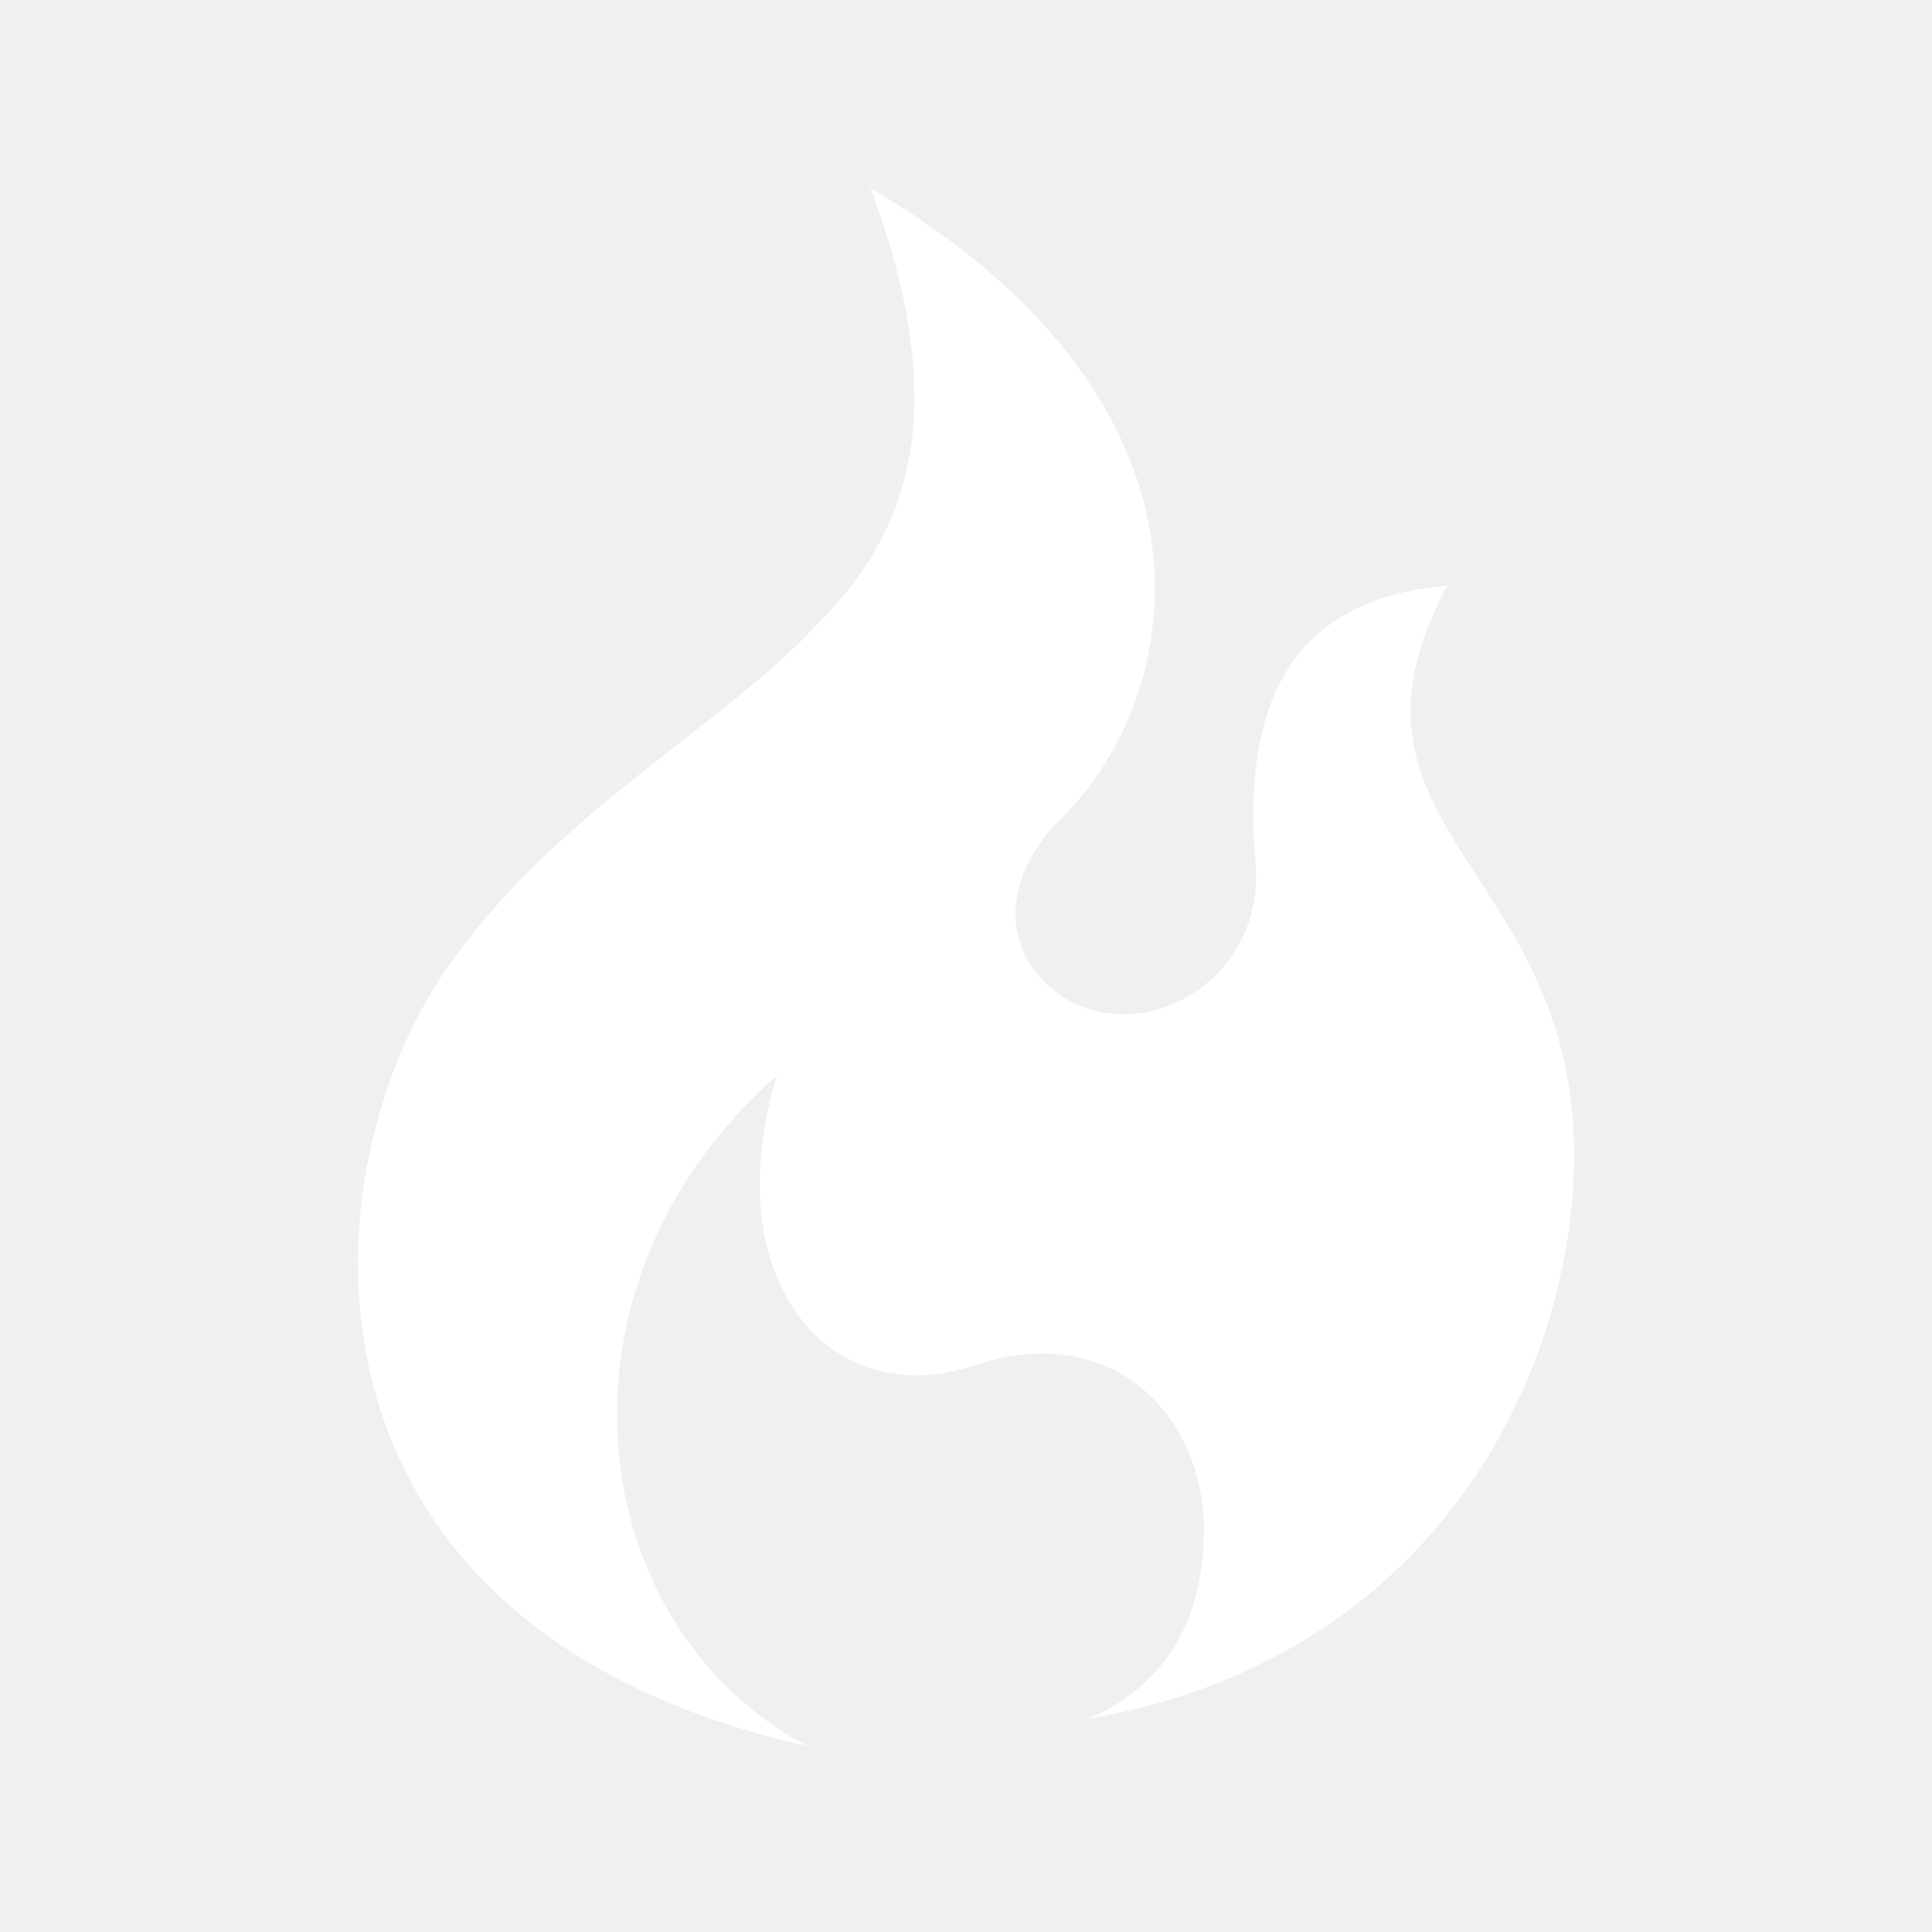
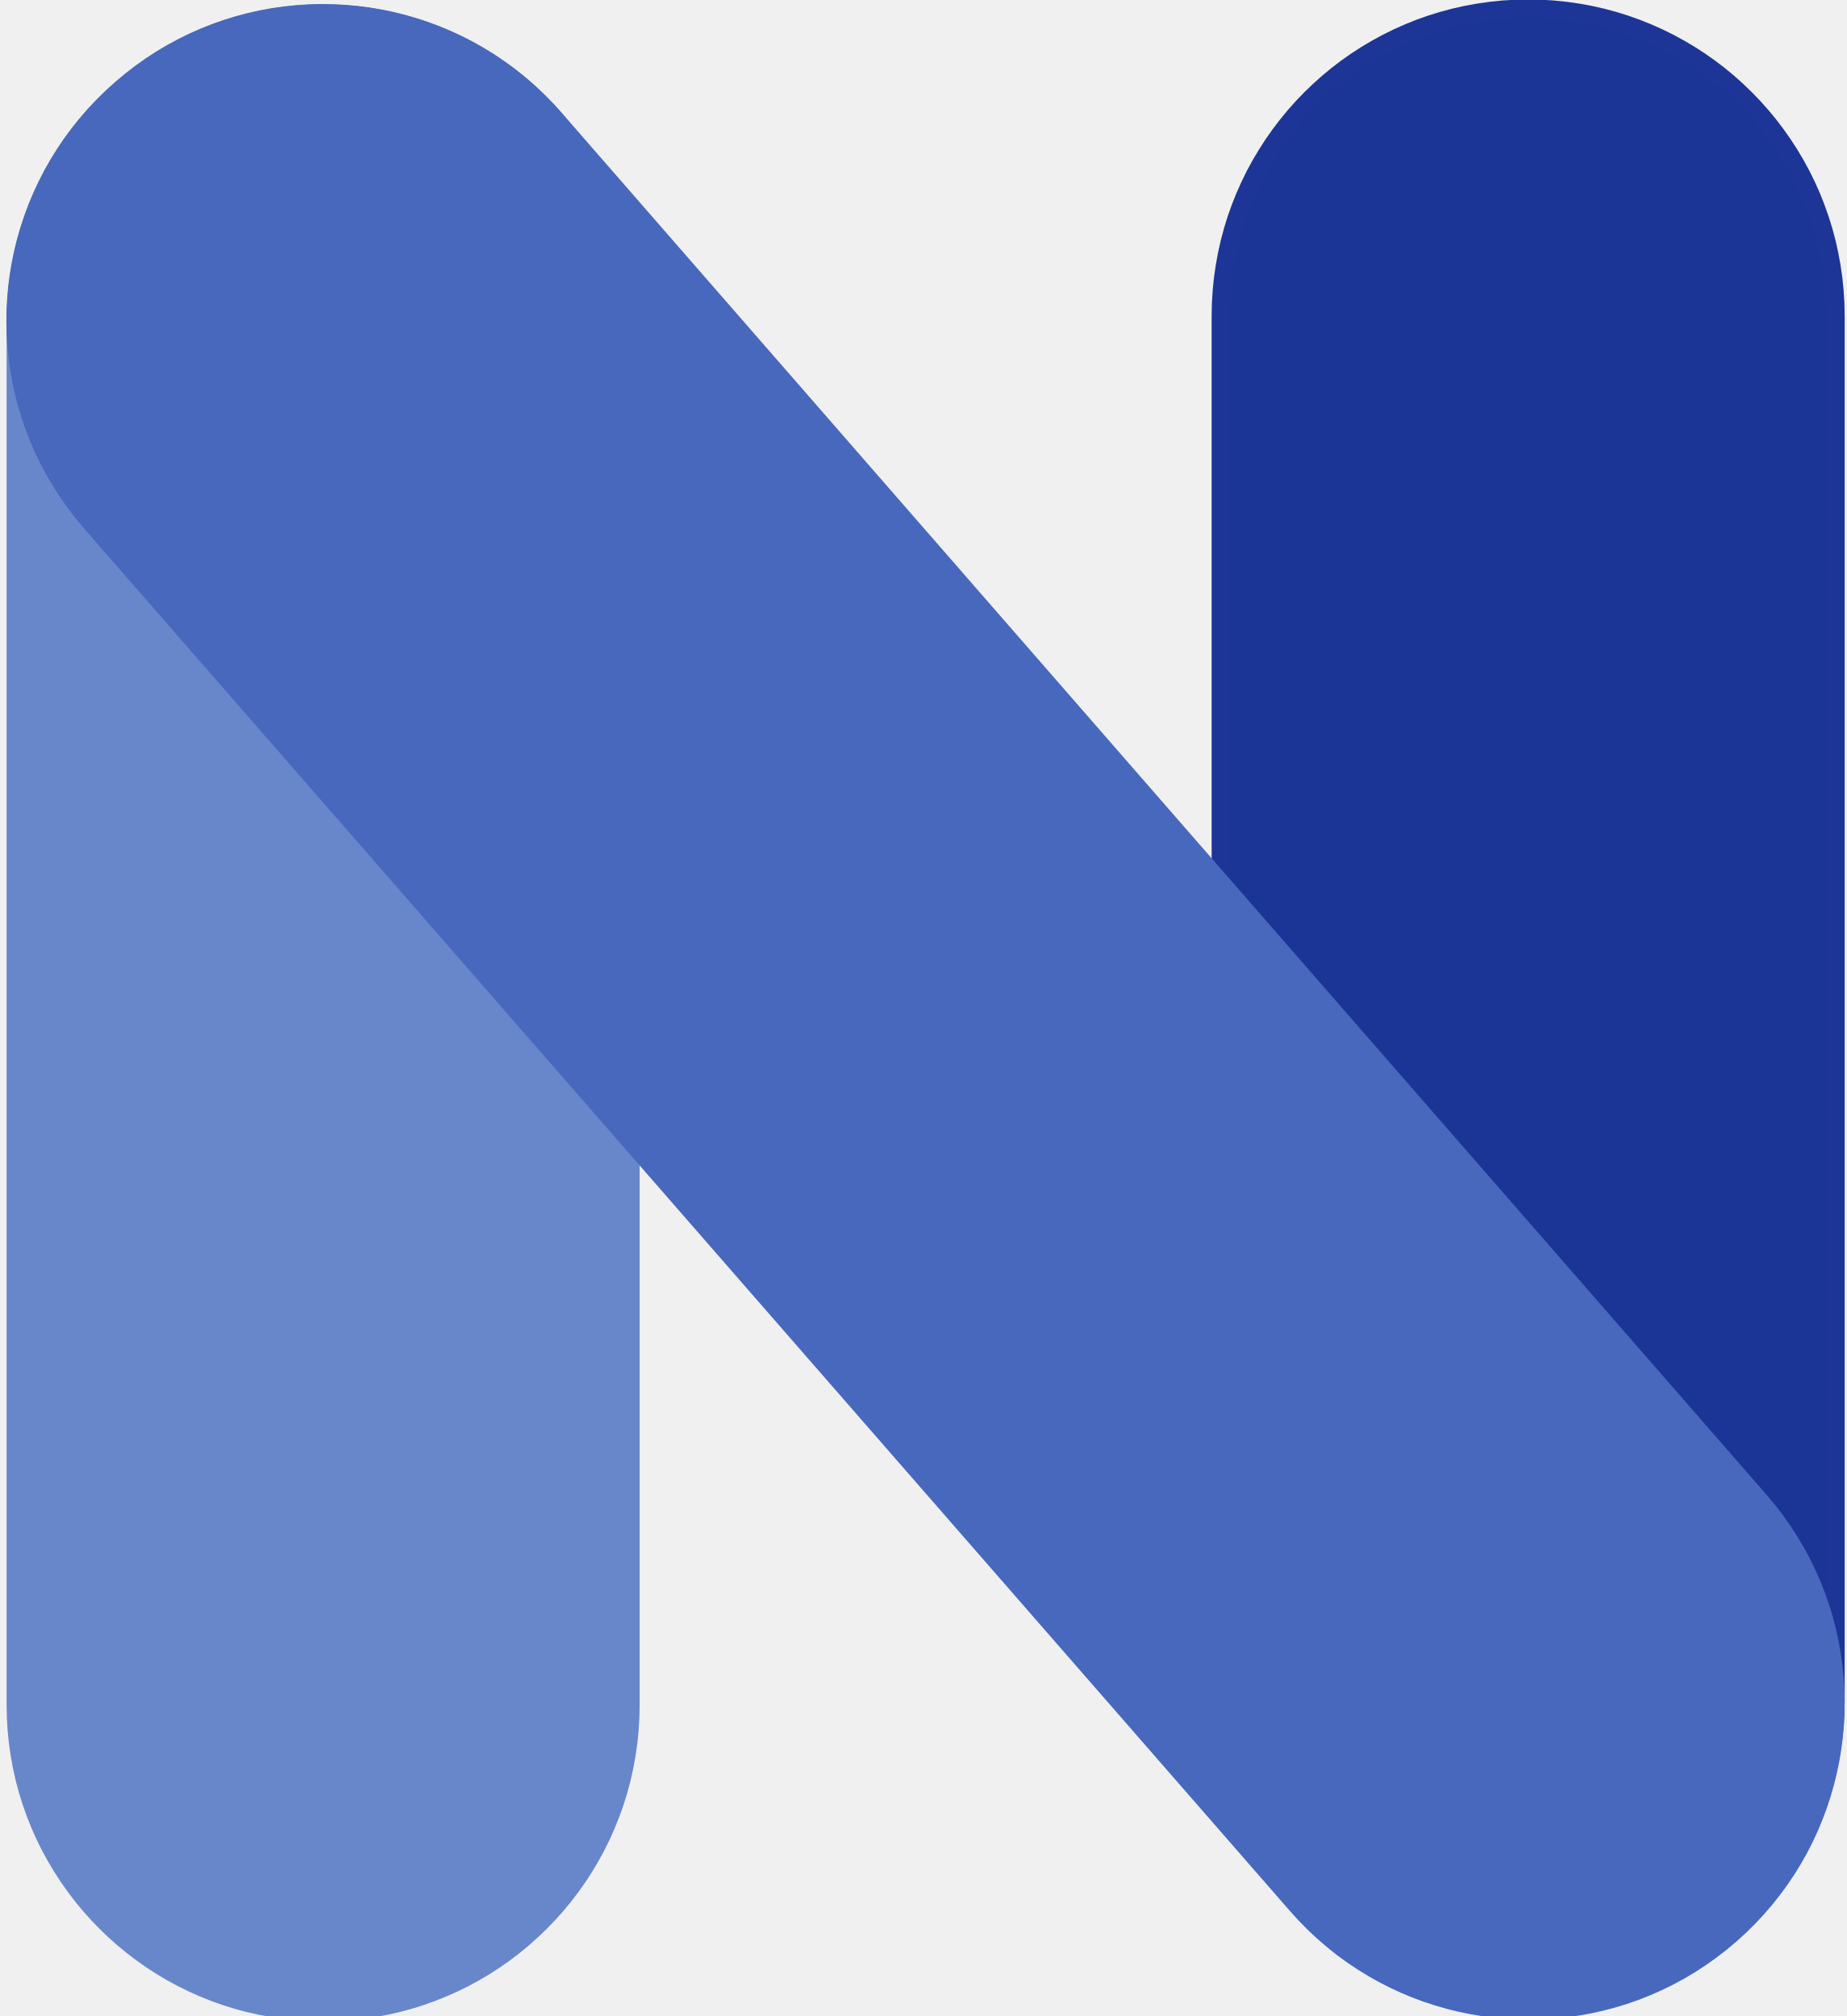
- <svg xmlns="http://www.w3.org/2000/svg" width="150" height="150" viewBox="0 0 14.754 19.048" version="1.1" id="svg4494">
-   <defs id="defs4489" />
-   <g id="Octicons" transform="translate(1.38206,1.53381)" style="fill:none;fill-rule:evenodd;stroke:none;stroke-width:1">
-     <g id="flame" style="fill:#ffffff">
-       <path d="M 5.05,0.31 C 5.86,2.48 5.46,3.69 4.53,4.62 3.55,5.67 1.98,6.45 0.9,7.98 c -1.45,2.05 -1.7,6.53 3.53,7.7 -2.2,-1.16 -2.67,-4.52 -0.3,-6.61 -0.61,2.03 0.53,3.33 1.94,2.86 1.39,-0.47 2.3,0.53 2.27,1.67 -0.02,0.78 -0.31,1.44 -1.13,1.81 3.42,-0.59 4.78,-3.42 4.78,-5.56 C 11.99,7.01 9.46,6.63 10.74,4.24 9.22,4.37 8.71,5.37 8.85,6.99 8.94,8.07 7.83,8.79 6.99,8.32 6.32,7.91 6.33,7.13 6.93,6.54 8.18,5.31 8.68,2.45 5.05,0.32 L 5.03,0.3 Z" id="Shape" />
+ <svg xmlns="http://www.w3.org/2000/svg" xmlns:xlink="http://www.w3.org/1999/xlink" version="1.1" preserveAspectRatio="xMidYMid meet" viewBox="0 0 458 500" width="458" height="500">
+   <defs>
+     <path d="M86.38 3.57L89.46 3.88L92.5 4.32L95.5 4.87L98.45 5.53L101.37 6.32L104.23 7.21L107.05 8.21L109.81 9.31L112.52 10.52L115.17 11.83L117.76 13.24L120.29 14.75L122.76 16.35L125.16 18.04L127.49 19.82L129.75 21.69L131.93 23.64L134.04 25.67L136.07 27.78L138.02 29.97L139.88 32.23L141.66 34.56L143.35 36.97L144.94 39.43L146.45 41.97L147.86 44.56L149.17 47.22L150.37 49.93L151.48 52.7L152.48 55.52L153.37 58.38L154.15 61.3L154.81 64.26L155.36 67.26L155.8 70.31L156.11 73.38L156.3 76.5L156.36 79.65L156.36 422.83L156.3 425.98L156.11 429.09L155.8 432.17L155.36 435.21L154.81 438.21L154.15 441.16L153.37 444.08L152.48 446.94L151.48 449.76L150.37 452.52L149.17 455.23L147.86 457.88L146.45 460.47L144.94 463.01L143.35 465.47L141.66 467.87L139.88 470.2L138.02 472.46L136.07 474.64L134.04 476.75L131.93 478.78L129.75 480.73L127.49 482.59L125.16 484.37L122.76 486.06L120.29 487.66L117.76 489.16L115.17 490.57L112.52 491.88L109.81 493.08L107.05 494.19L104.23 495.19L101.37 496.08L98.45 496.86L95.5 497.52L92.5 498.07L89.46 498.51L86.38 498.82L83.27 499.01L80.12 499.07L76.98 499.01L73.88 498.82L70.8 498.51L67.77 498.07L64.77 497.52L61.81 496.86L58.9 496.08L56.04 495.19L53.22 494.19L50.46 493.08L47.75 491.88L45.1 490.57L42.51 489.16L39.98 487.66L37.51 486.06L35.11 484.37L32.78 482.59L30.52 480.73L28.34 478.78L26.23 476.75L24.2 474.64L22.25 472.46L20.38 470.2L18.61 467.87L16.92 465.47L15.32 463.01L13.81 460.47L12.4 457.88L11.09 455.23L9.88 452.52L8.78 449.76L7.78 446.94L6.88 444.08L6.1 441.16L5.44 438.21L4.89 435.21L4.45 432.17L4.14 429.09L3.95 425.98L3.89 422.83L3.89 79.65L3.95 76.5L4.14 73.38L4.45 70.31L4.89 67.26L5.44 64.26L6.1 61.3L6.88 58.38L7.78 55.52L8.78 52.7L9.88 49.93L11.09 47.22L12.4 44.56L13.81 41.97L15.32 39.43L16.92 36.97L18.61 34.56L20.38 32.23L22.25 29.97L24.2 27.78L26.23 25.67L28.34 23.64L30.52 21.69L32.78 19.82L35.11 18.04L37.51 16.35L39.98 14.75L42.51 13.24L45.1 11.83L47.75 10.52L50.46 9.31L53.22 8.21L56.04 7.21L58.9 6.32L61.81 5.53L64.77 4.87L67.77 4.32L70.8 3.88L73.88 3.57L76.98 3.38L80.12 3.32L83.27 3.38L86.38 3.57Z" id="mQ46X8IbD" />
+     <path d="M385.18 2.37L388.26 2.69L391.29 3.12L394.29 3.67L397.25 4.34L400.16 5.12L403.02 6.01L405.84 7.01L408.6 8.12L411.31 9.33L413.96 10.64L416.55 12.05L419.08 13.55L421.55 15.15L423.95 16.84L426.28 18.62L428.54 20.49L430.72 22.44L432.83 24.47L434.86 26.58L436.81 28.77L438.68 31.03L440.45 33.37L442.14 35.77L443.74 38.24L445.25 40.77L446.66 43.37L447.97 46.02L449.18 48.73L450.28 51.5L451.28 54.32L452.18 57.19L452.96 60.1L453.62 63.06L454.17 66.07L454.61 69.11L454.92 72.19L455.11 75.3L455.17 78.45L455.17 421.64L455.11 424.78L454.92 427.89L454.61 430.97L454.17 434.01L453.62 437.01L452.96 439.97L452.18 442.88L451.28 445.75L450.28 448.56L449.18 451.32L447.97 454.03L446.66 456.69L445.25 459.28L443.74 461.81L442.14 464.28L440.45 466.67L438.68 469.01L436.81 471.26L434.86 473.45L432.83 475.56L430.72 477.59L428.54 479.53L426.28 481.4L423.95 483.17L421.55 484.86L419.08 486.46L416.55 487.96L413.96 489.37L411.31 490.68L408.6 491.89L405.84 492.99L403.02 493.99L400.16 494.88L397.25 495.66L394.29 496.33L391.29 496.88L388.26 497.31L385.18 497.62L382.08 497.81L378.94 497.87L375.79 497.81L372.68 497.62L369.6 497.31L366.56 496.88L363.56 496.33L360.61 495.66L357.69 494.88L354.83 493.99L352.01 492.99L349.25 491.89L346.54 490.68L343.89 489.37L341.3 487.96L338.77 486.46L336.3 484.86L333.9 483.17L331.57 481.4L329.31 479.53L327.13 477.59L325.02 475.56L322.99 473.45L321.04 471.26L319.18 469.01L317.4 466.67L315.71 464.28L314.12 461.81L312.61 459.28L311.2 456.69L309.9 454.03L308.69 451.32L307.58 448.56L306.58 445.75L305.69 442.88L304.91 439.97L304.25 437.01L303.7 434.01L303.26 430.97L302.95 427.89L302.76 424.78L302.7 421.64L302.7 78.45L302.76 75.3L302.95 72.19L303.26 69.11L303.7 66.07L304.25 63.06L304.91 60.1L305.69 57.19L306.58 54.32L307.58 51.5L308.69 48.73L309.9 46.02L311.2 43.37L312.61 40.77L314.12 38.24L315.71 35.77L317.4 33.37L319.18 31.03L321.04 28.77L322.99 26.58L325.02 24.47L327.13 22.44L329.31 20.49L331.57 18.62L333.9 16.84L336.3 15.15L338.77 13.55L341.3 12.05L343.89 10.64L346.54 9.33L349.25 8.12L352.01 7.01L354.83 6.01L357.69 5.12L360.61 4.34L363.56 3.67L366.56 3.12L369.6 2.69L372.68 2.37L375.79 2.18L378.94 2.12L382.08 2.18L385.18 2.37Z" id="g19sEMKncD" />
+     <path d="M85.31 3.44L88.22 3.69L91.13 4.06L94.02 4.54L96.89 5.13L99.74 5.83L102.56 6.64L105.36 7.56L108.13 8.59L110.86 9.73L113.55 10.98L116.2 12.34L118.8 13.81L121.35 15.38L123.85 17.07L126.3 18.86L128.69 20.76L131.01 22.77L133.27 24.89L135.45 27.11L137.57 29.44L436.4 372.26L438.41 374.67L440.32 377.14L442.1 379.67L443.77 382.25L445.33 384.87L446.77 387.54L448.09 390.25L449.31 393L450.4 395.78L451.39 398.59L452.26 401.43L453.01 404.29L453.65 407.17L454.18 410.07L454.6 412.98L454.9 415.9L455.09 418.83L455.17 421.76L455.14 424.68L455 427.61L454.74 430.53L454.37 433.43L453.9 436.32L453.31 439.19L452.61 442.04L451.8 444.87L450.88 447.67L449.85 450.43L448.72 453.16L447.47 455.86L446.11 458.51L444.65 461.11L443.08 463.66L441.39 466.17L439.6 468.61L437.71 471L435.7 473.32L433.59 475.58L431.37 477.77L429.05 479.88L426.64 481.9L424.17 483.8L421.65 485.58L419.08 487.25L416.46 488.81L413.8 490.25L411.09 491.57L408.35 492.78L405.57 493.88L402.77 494.86L399.93 495.73L397.07 496.48L394.2 497.12L391.3 497.65L388.39 498.07L385.48 498.37L382.55 498.56L379.62 498.64L376.7 498.6L373.78 498.46L370.86 498.2L367.96 497.83L365.07 497.35L362.2 496.76L359.35 496.06L356.52 495.24L353.72 494.32L350.96 493.29L348.23 492.15L345.54 490.9L342.89 489.54L340.29 488.07L337.73 486.49L335.23 484.81L332.78 483.02L330.4 481.11L328.07 479.1L325.82 476.99L323.63 474.76L321.52 472.43L22.59 129.65L20.58 127.23L18.67 124.76L16.89 122.24L15.22 119.66L13.66 117.03L12.22 114.36L10.9 111.65L9.69 108.91L8.59 106.13L7.61 103.31L6.74 100.48L5.98 97.62L5.34 94.73L4.81 91.84L4.4 88.93L4.1 86L3.9 83.08L3.83 80.15L3.86 77.22L4.01 74.3L4.26 71.38L4.63 68.48L5.11 65.58L5.7 62.71L6.4 59.86L7.22 57.03L8.14 54.24L9.17 51.47L10.31 48.74L11.56 46.05L12.92 43.4L14.39 40.8L15.97 38.24L17.65 35.74L19.45 33.29L21.35 30.91L23.36 28.58L25.48 26.33L27.71 24.14L30.04 22.03L32.45 20.01L34.91 18.11L37.43 16.32L40 14.65L42.62 13.1L45.29 11.66L47.99 10.33L50.74 9.12L53.51 8.02L56.32 7.04L59.15 6.17L62.01 5.42L64.89 4.77L67.78 4.24L70.69 3.83L73.61 3.53L76.53 3.33L79.46 3.26L82.39 3.29L85.31 3.44Z" id="a5DrsrSITX" />
+   </defs>
+   <g>
+     <g>
+       <g>
+         <use xlink:href="#mQ46X8IbD" opacity="1" fill="#6887ca" fill-opacity="1" />
+         <g>
+           <use xlink:href="#mQ46X8IbD" opacity="1" fill-opacity="0" stroke="#6887ca" stroke-width="4.5" stroke-opacity="1" />
+         </g>
+       </g>
+       <g>
+         <use xlink:href="#g19sEMKncD" opacity="1" fill="#1b3597" fill-opacity="1" />
+         <g>
+           <use xlink:href="#g19sEMKncD" opacity="1" fill-opacity="0" stroke="#1c3597" stroke-width="4.5" stroke-opacity="1" />
+         </g>
+       </g>
+       <g>
+         <use xlink:href="#a5DrsrSITX" opacity="1" fill="#4768bd" fill-opacity="1" />
+         <g>
+           <use xlink:href="#a5DrsrSITX" opacity="1" fill-opacity="0" stroke="#4768bd" stroke-width="4.5" stroke-opacity="1" />
+         </g>
+       </g>
    </g>
  </g>
</svg>
